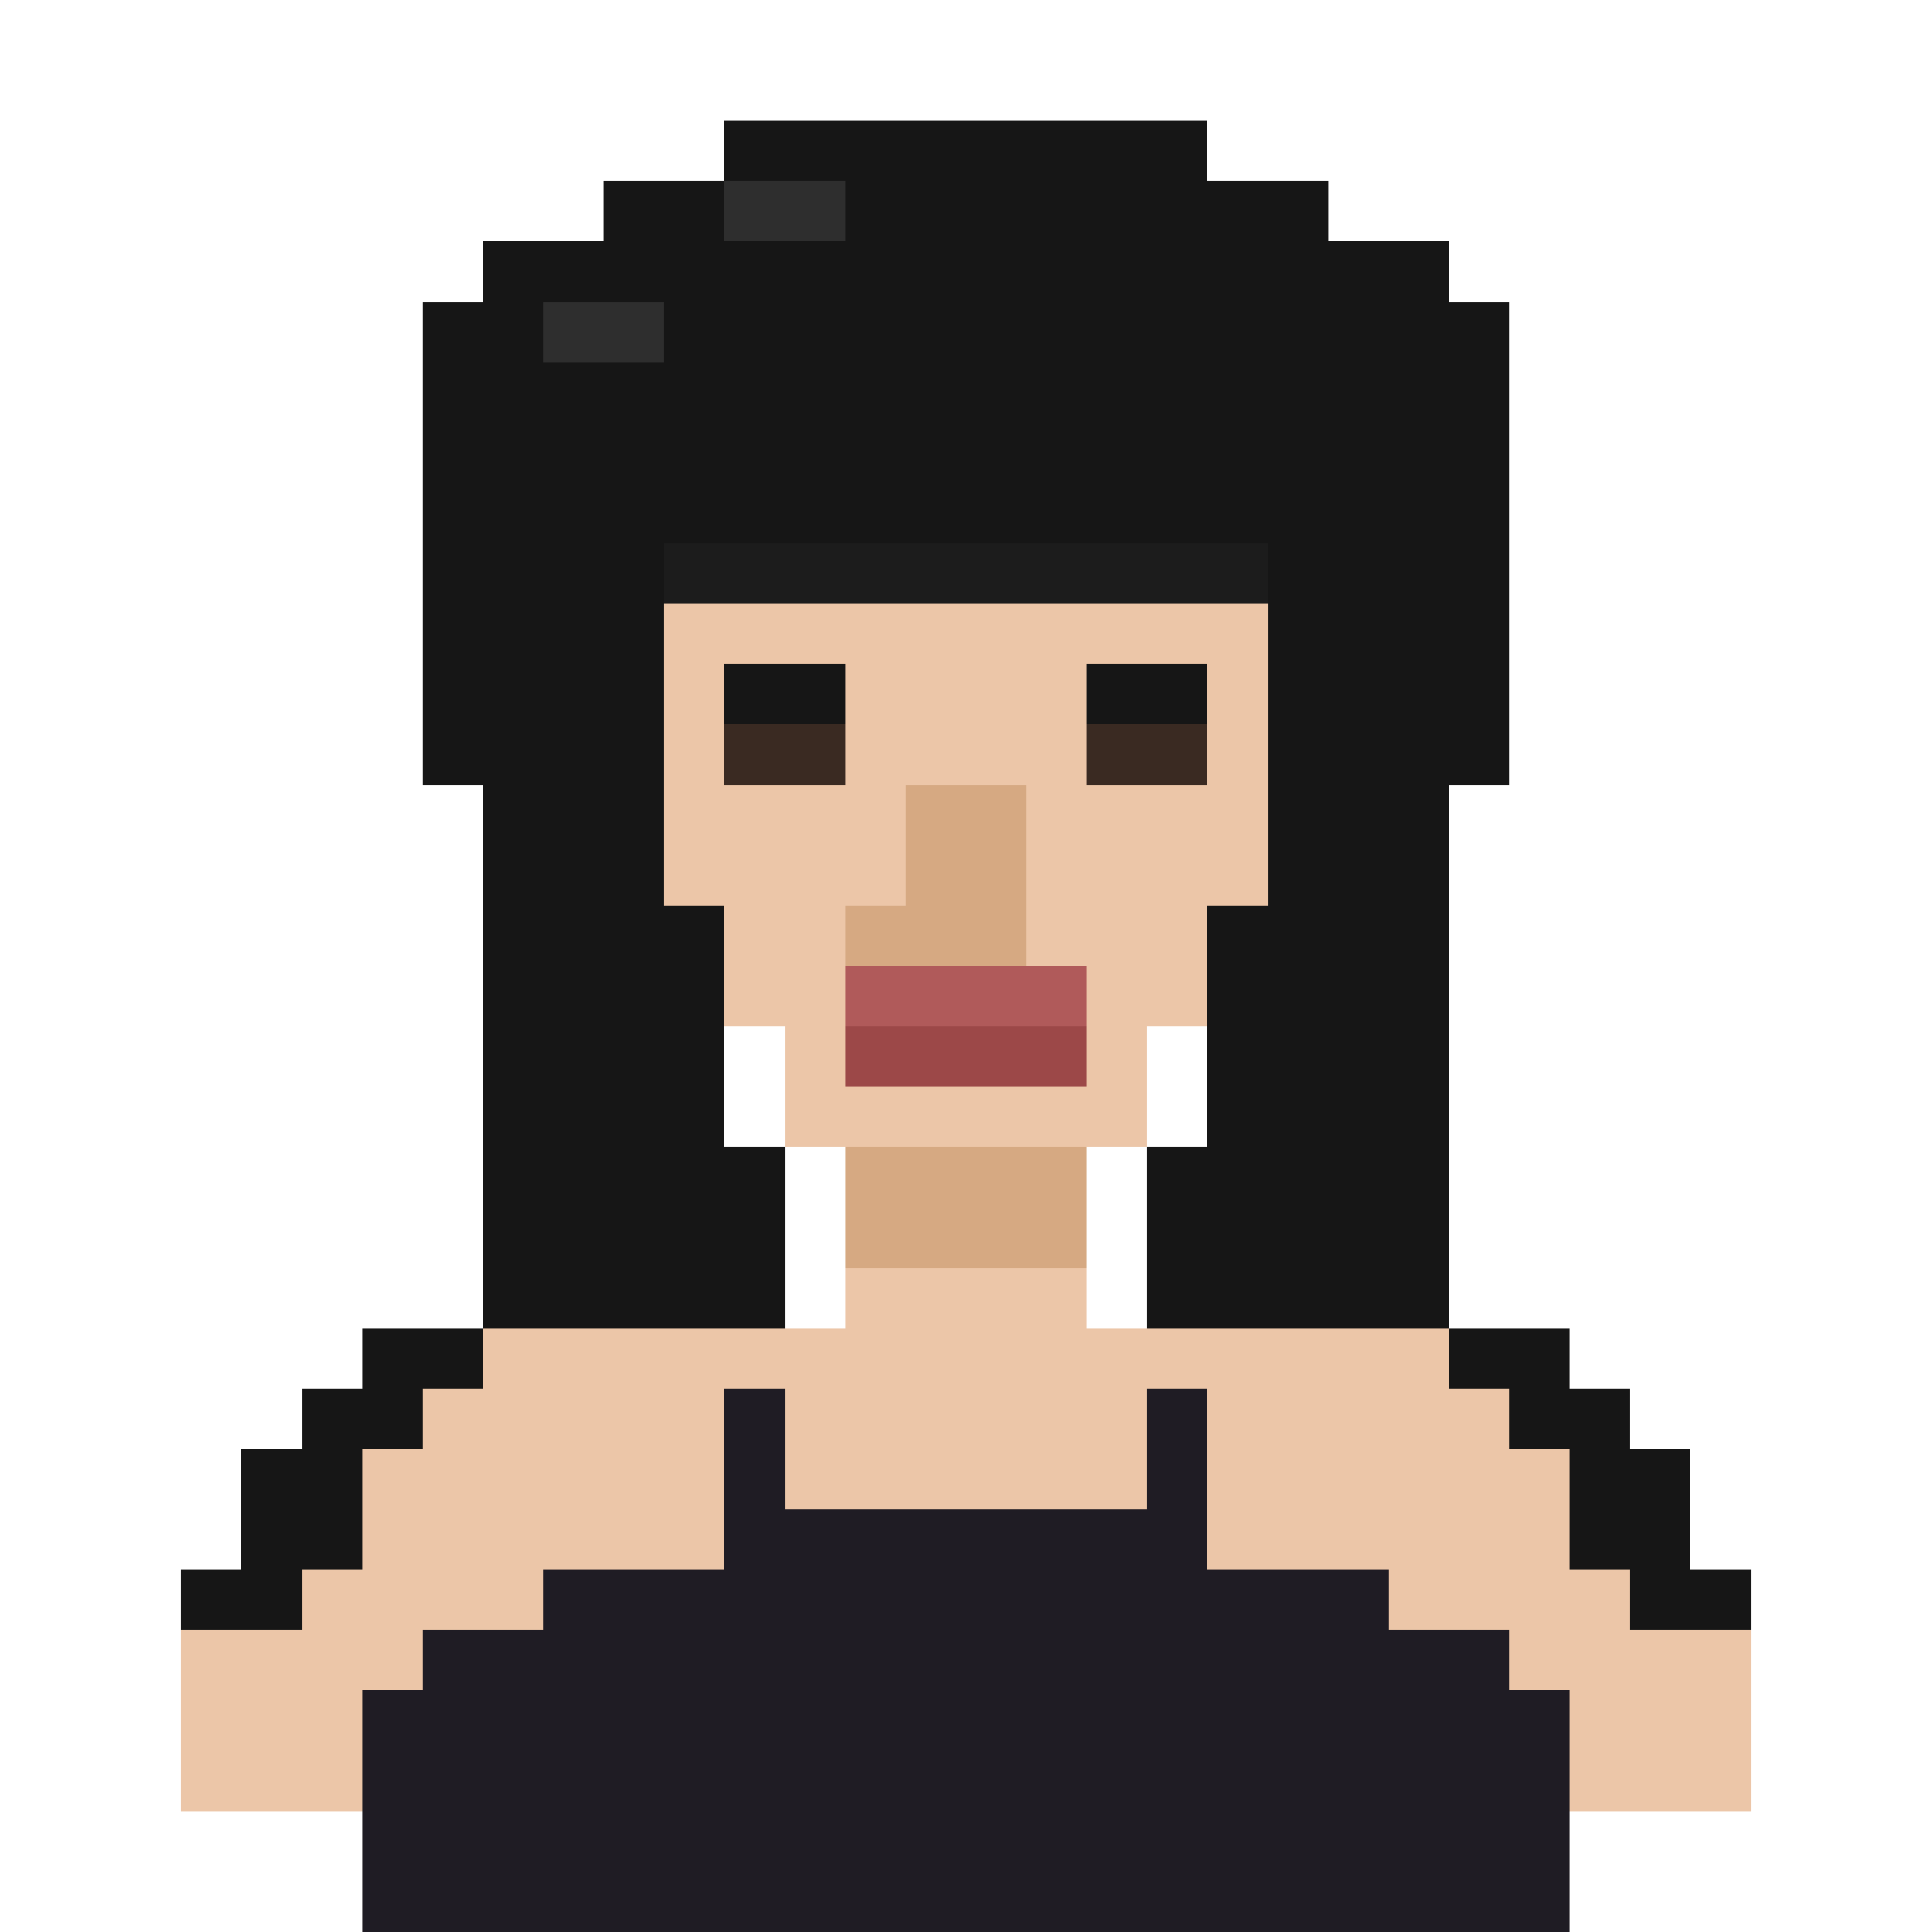
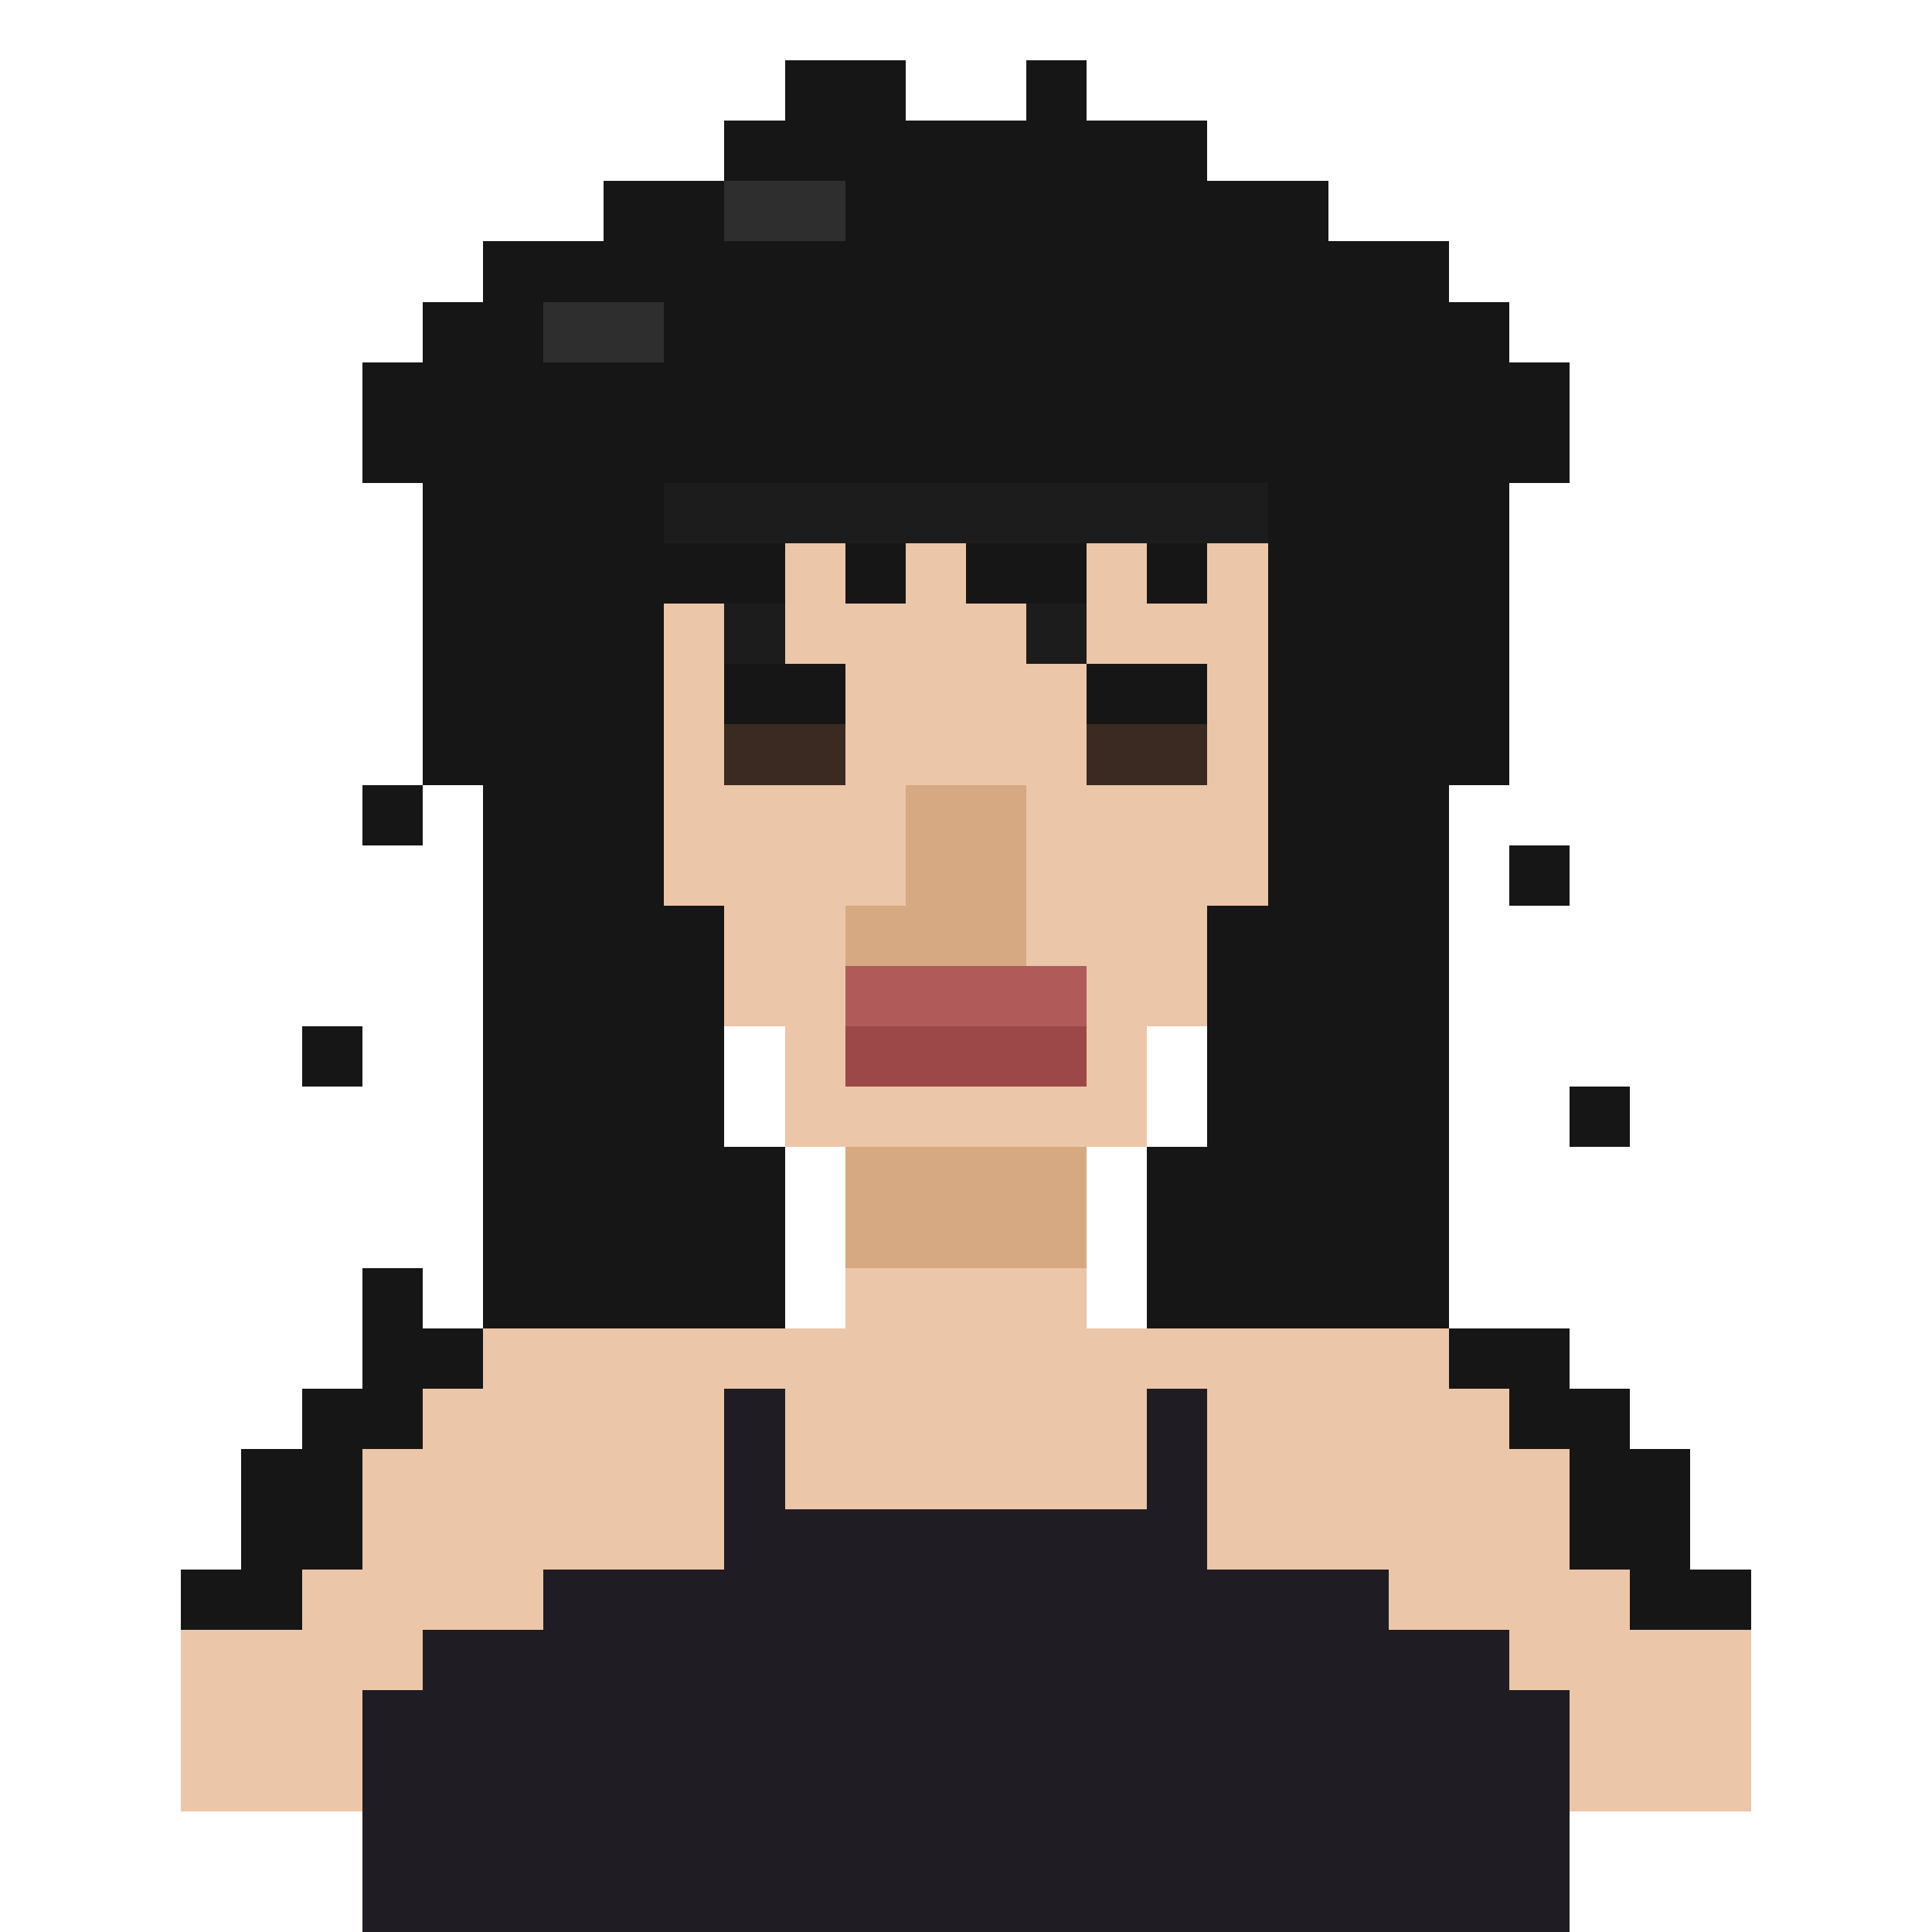
<svg xmlns="http://www.w3.org/2000/svg" viewBox="0 0 32 32" shape-rendering="crispEdges">
+   <rect x="13" y="1" width="2" height="1" fill="#161616" />
+   <rect x="17" y="1" width="1" height="1" fill="#161616" />
  <rect x="12" y="2" width="8" height="1" fill="#161616" />
  <rect x="10" y="3" width="12" height="1" fill="#161616" />
  <rect x="12" y="3" width="2" height="1" fill="#2e2e2e" />
  <rect x="8" y="4" width="16" height="1" fill="#161616" />
  <rect x="7" y="5" width="18" height="1" fill="#161616" />
  <rect x="9" y="5" width="2" height="1" fill="#2e2e2e" />
-   <rect x="7" y="6" width="18" height="1" fill="#161616" />
-   <rect x="7" y="7" width="18" height="1" fill="#161616" />
+   <rect x="6" y="6" width="20" height="1" fill="#161616" />
+   <rect x="6" y="7" width="20" height="1" fill="#161616" />
  <rect x="7" y="8" width="18" height="1" fill="#161616" />
-   <rect x="11" y="9" width="10" height="1" fill="#1c1c1c" />
+   <rect x="11" y="8" width="10" height="1" fill="#1c1c1c" />
+   <rect x="11" y="9" width="10" height="1" fill="#ecc6a8" />
  <rect x="7" y="9" width="4" height="1" fill="#161616" />
  <rect x="21" y="9" width="4" height="1" fill="#161616" />
+   <rect x="11" y="9" width="2" height="1" fill="#161616" />
+   <rect x="14" y="9" width="1" height="1" fill="#161616" />
+   <rect x="16" y="9" width="2" height="1" fill="#161616" />
+   <rect x="19" y="9" width="1" height="1" fill="#161616" />
  <rect x="11" y="10" width="10" height="1" fill="#ecc6a8" />
  <rect x="7" y="10" width="4" height="1" fill="#161616" />
  <rect x="21" y="10" width="4" height="1" fill="#161616" />
+   <rect x="12" y="10" width="1" height="1" fill="#1c1c1c" />
+   <rect x="17" y="10" width="1" height="1" fill="#1c1c1c" />
  <rect x="11" y="11" width="10" height="1" fill="#ecc6a8" />
  <rect x="12" y="11" width="2" height="1" fill="#161616" />
  <rect x="18" y="11" width="2" height="1" fill="#161616" />
  <rect x="7" y="11" width="4" height="1" fill="#161616" />
  <rect x="21" y="11" width="4" height="1" fill="#161616" />
  <rect x="11" y="12" width="10" height="1" fill="#ecc6a8" />
  <rect x="12" y="12" width="2" height="1" fill="#3a2a22" />
  <rect x="18" y="12" width="2" height="1" fill="#3a2a22" />
  <rect x="7" y="12" width="4" height="1" fill="#161616" />
  <rect x="21" y="12" width="4" height="1" fill="#161616" />
  <rect x="11" y="13" width="10" height="1" fill="#ecc6a8" />
  <rect x="15" y="13" width="2" height="1" fill="#d6a982" />
  <rect x="8" y="13" width="3" height="1" fill="#161616" />
  <rect x="21" y="13" width="3" height="1" fill="#161616" />
  <rect x="11" y="14" width="10" height="1" fill="#ecc6a8" />
  <rect x="15" y="14" width="2" height="1" fill="#d6a982" />
  <rect x="8" y="14" width="3" height="1" fill="#161616" />
  <rect x="21" y="14" width="3" height="1" fill="#161616" />
  <rect x="12" y="15" width="8" height="1" fill="#ecc6a8" />
  <rect x="14" y="15" width="3" height="1" fill="#d6a982" />
  <rect x="8" y="15" width="4" height="1" fill="#161616" />
  <rect x="20" y="15" width="4" height="1" fill="#161616" />
  <rect x="12" y="16" width="8" height="1" fill="#ecc6a8" />
  <rect x="14" y="16" width="4" height="1" fill="#b05a5a" />
  <rect x="8" y="16" width="4" height="1" fill="#161616" />
  <rect x="20" y="16" width="4" height="1" fill="#161616" />
  <rect x="13" y="17" width="6" height="1" fill="#ecc6a8" />
  <rect x="14" y="17" width="4" height="1" fill="#9c4848" />
  <rect x="8" y="17" width="4" height="1" fill="#161616" />
  <rect x="20" y="17" width="4" height="1" fill="#161616" />
  <rect x="13" y="18" width="6" height="1" fill="#ecc6a8" />
  <rect x="8" y="18" width="4" height="1" fill="#161616" />
  <rect x="20" y="18" width="4" height="1" fill="#161616" />
  <rect x="14" y="19" width="4" height="1" fill="#d6a982" />
  <rect x="8" y="19" width="5" height="1" fill="#161616" />
  <rect x="19" y="19" width="5" height="1" fill="#161616" />
  <rect x="14" y="20" width="4" height="1" fill="#d6a982" />
  <rect x="8" y="20" width="5" height="1" fill="#161616" />
  <rect x="19" y="20" width="5" height="1" fill="#161616" />
  <rect x="14" y="21" width="4" height="1" fill="#ecc6a8" />
  <rect x="8" y="21" width="5" height="1" fill="#161616" />
  <rect x="19" y="21" width="5" height="1" fill="#161616" />
  <rect x="8" y="22" width="16" height="1" fill="#ecc6a8" />
  <rect x="6" y="22" width="2" height="1" fill="#161616" />
  <rect x="24" y="22" width="2" height="1" fill="#161616" />
  <rect x="6" y="23" width="20" height="1" fill="#ecc6a8" />
  <rect x="5" y="23" width="2" height="1" fill="#161616" />
  <rect x="25" y="23" width="2" height="1" fill="#161616" />
  <rect x="12" y="23" width="1" height="1" fill="#1f1c24" />
  <rect x="19" y="23" width="1" height="1" fill="#1f1c24" />
  <rect x="5" y="24" width="22" height="1" fill="#ecc6a8" />
  <rect x="4" y="24" width="2" height="1" fill="#161616" />
  <rect x="26" y="24" width="2" height="1" fill="#161616" />
  <rect x="12" y="24" width="1" height="1" fill="#1f1c24" />
  <rect x="19" y="24" width="1" height="1" fill="#1f1c24" />
  <rect x="4" y="25" width="24" height="1" fill="#ecc6a8" />
  <rect x="12" y="25" width="8" height="1" fill="#1f1c24" />
  <rect x="4" y="25" width="2" height="1" fill="#161616" />
  <rect x="26" y="25" width="2" height="1" fill="#161616" />
  <rect x="9" y="26" width="14" height="1" fill="#1f1c24" />
  <rect x="4" y="26" width="5" height="1" fill="#ecc6a8" />
  <rect x="23" y="26" width="5" height="1" fill="#ecc6a8" />
  <rect x="3" y="26" width="2" height="1" fill="#161616" />
  <rect x="27" y="26" width="2" height="1" fill="#161616" />
  <rect x="7" y="27" width="18" height="1" fill="#1f1c24" />
  <rect x="3" y="27" width="4" height="1" fill="#ecc6a8" />
  <rect x="25" y="27" width="4" height="1" fill="#ecc6a8" />
  <rect x="6" y="28" width="20" height="4" fill="#1f1c24" />
  <rect x="3" y="28" width="3" height="2" fill="#ecc6a8" />
  <rect x="26" y="28" width="3" height="2" fill="#ecc6a8" />
+   <rect x="6" y="13" width="1" height="1" fill="#161616" />
+   <rect x="5" y="17" width="1" height="1" fill="#161616" />
+   <rect x="6" y="21" width="1" height="1" fill="#161616" />
+   <rect x="25" y="14" width="1" height="1" fill="#161616" />
+   <rect x="26" y="18" width="1" height="1" fill="#161616" />
+   <rect x="25" y="22" width="1" height="1" fill="#161616" />
</svg>
